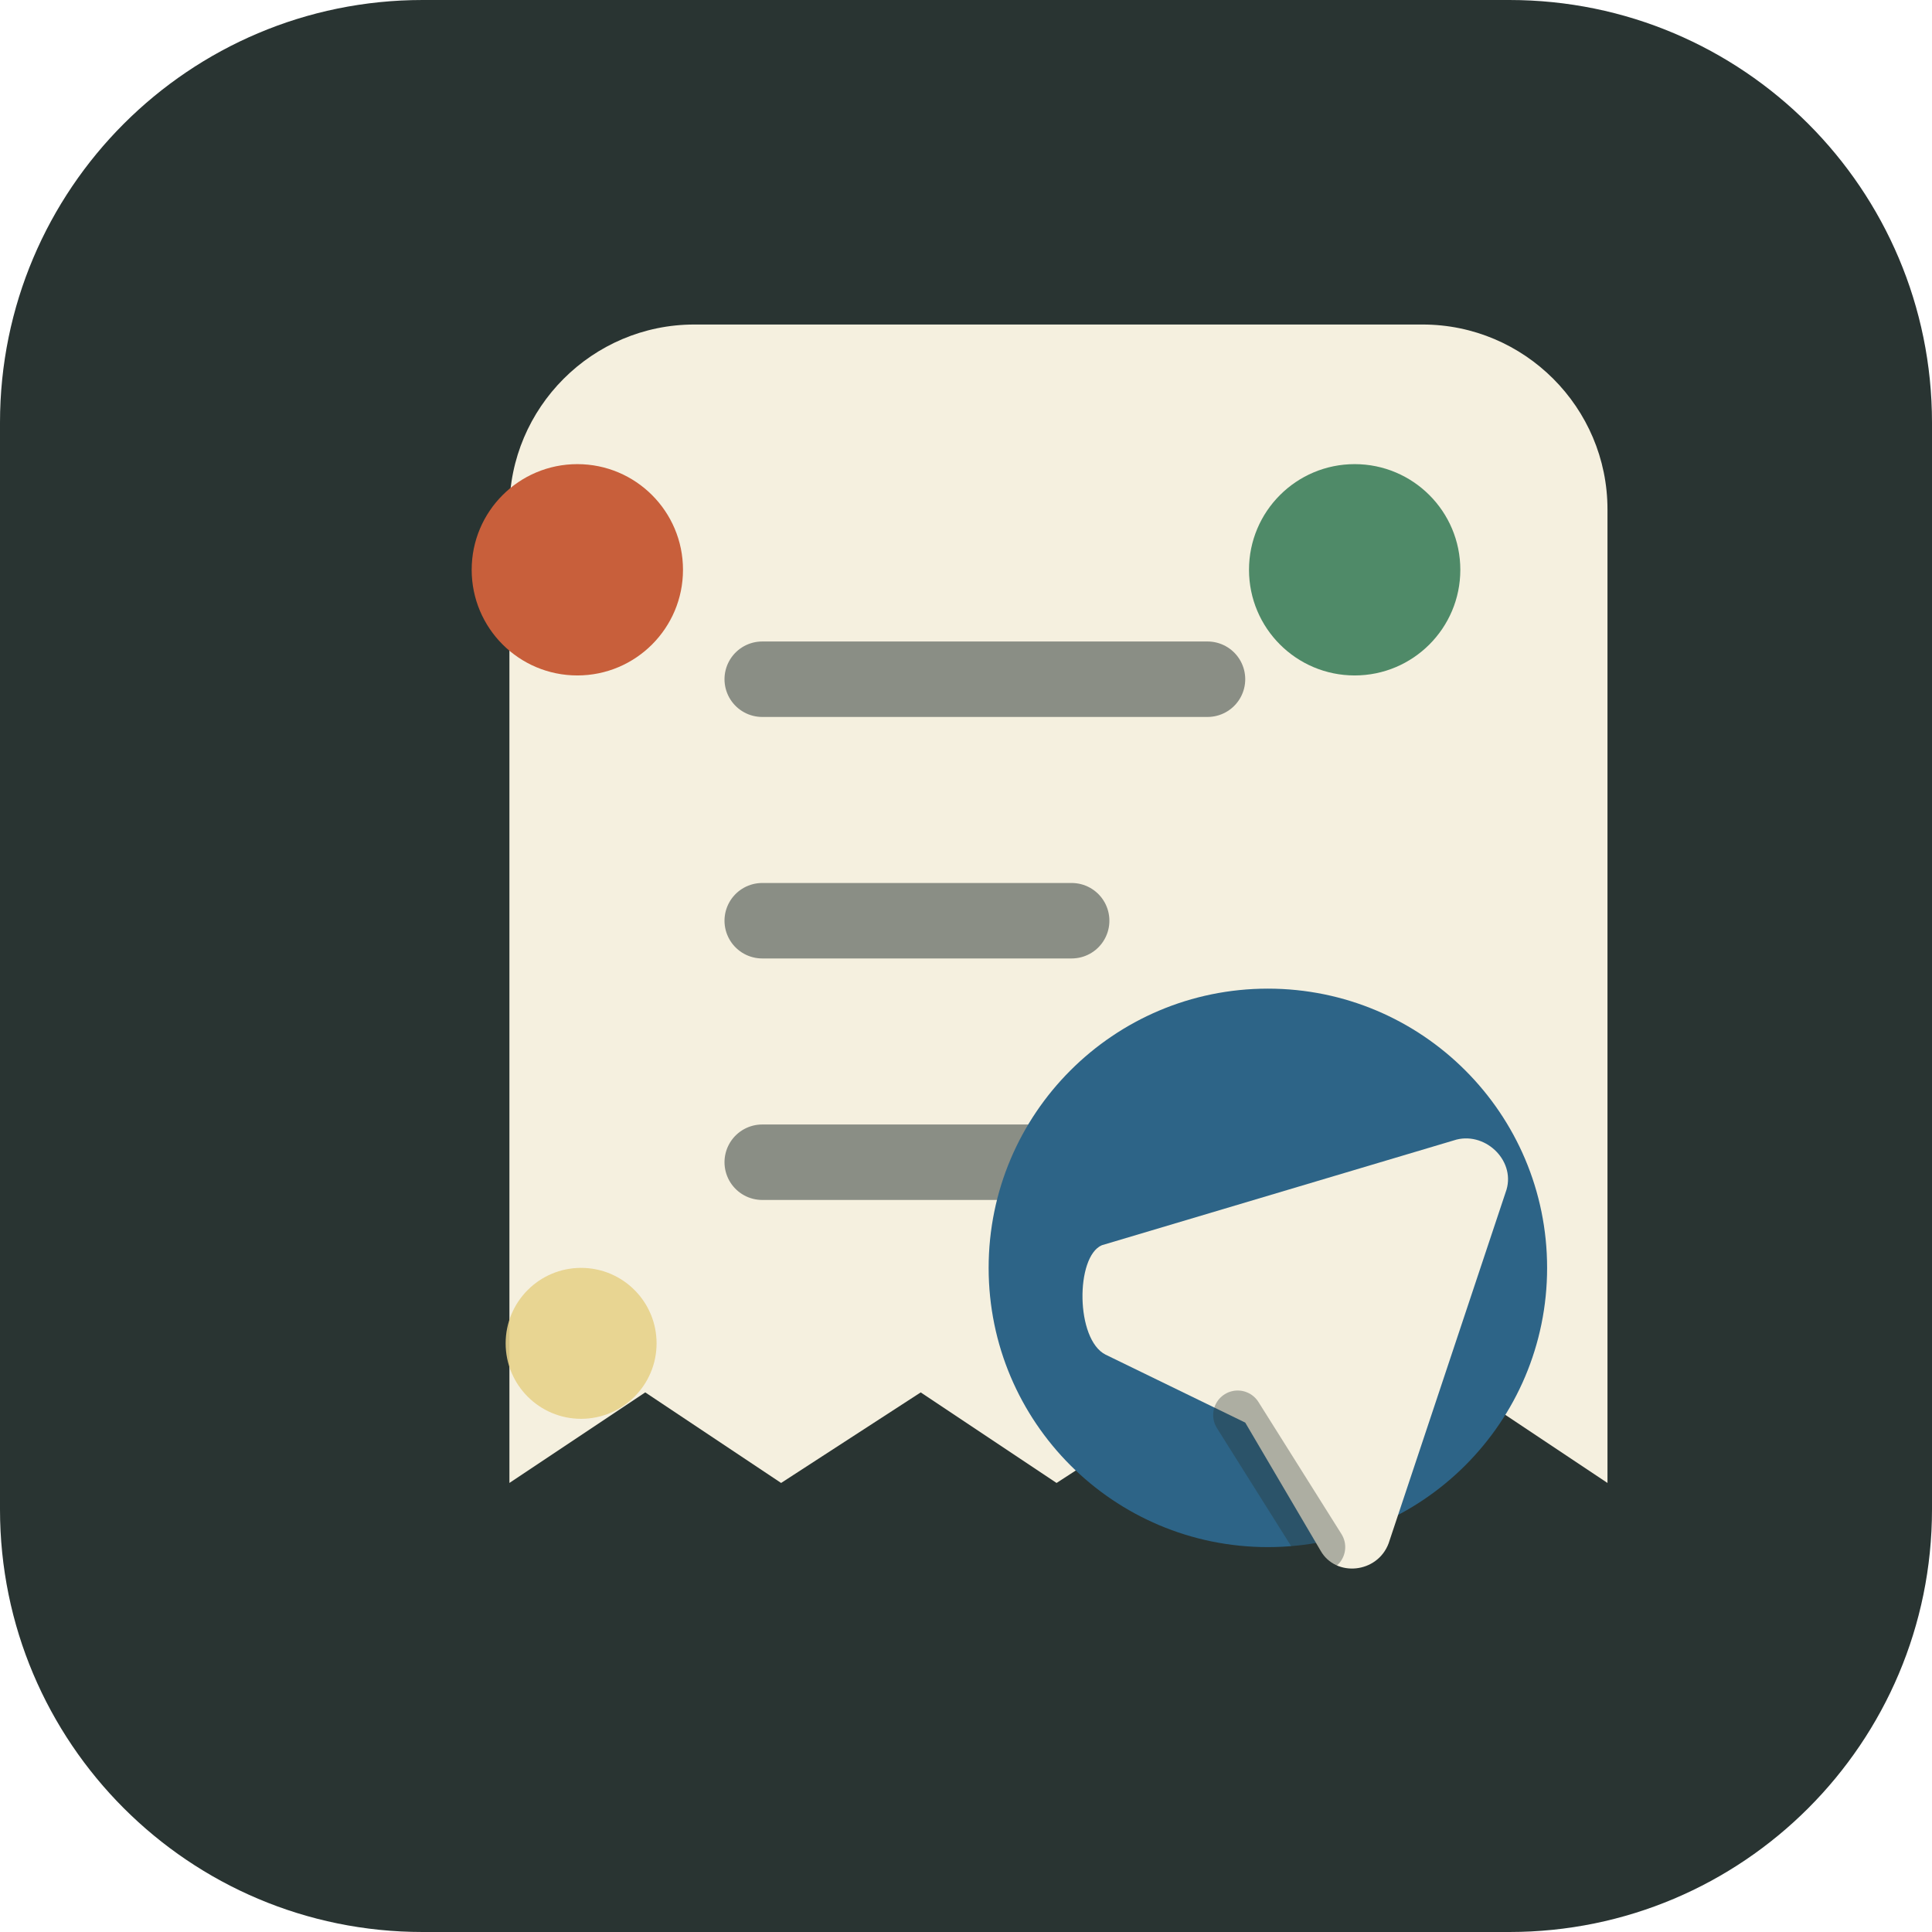
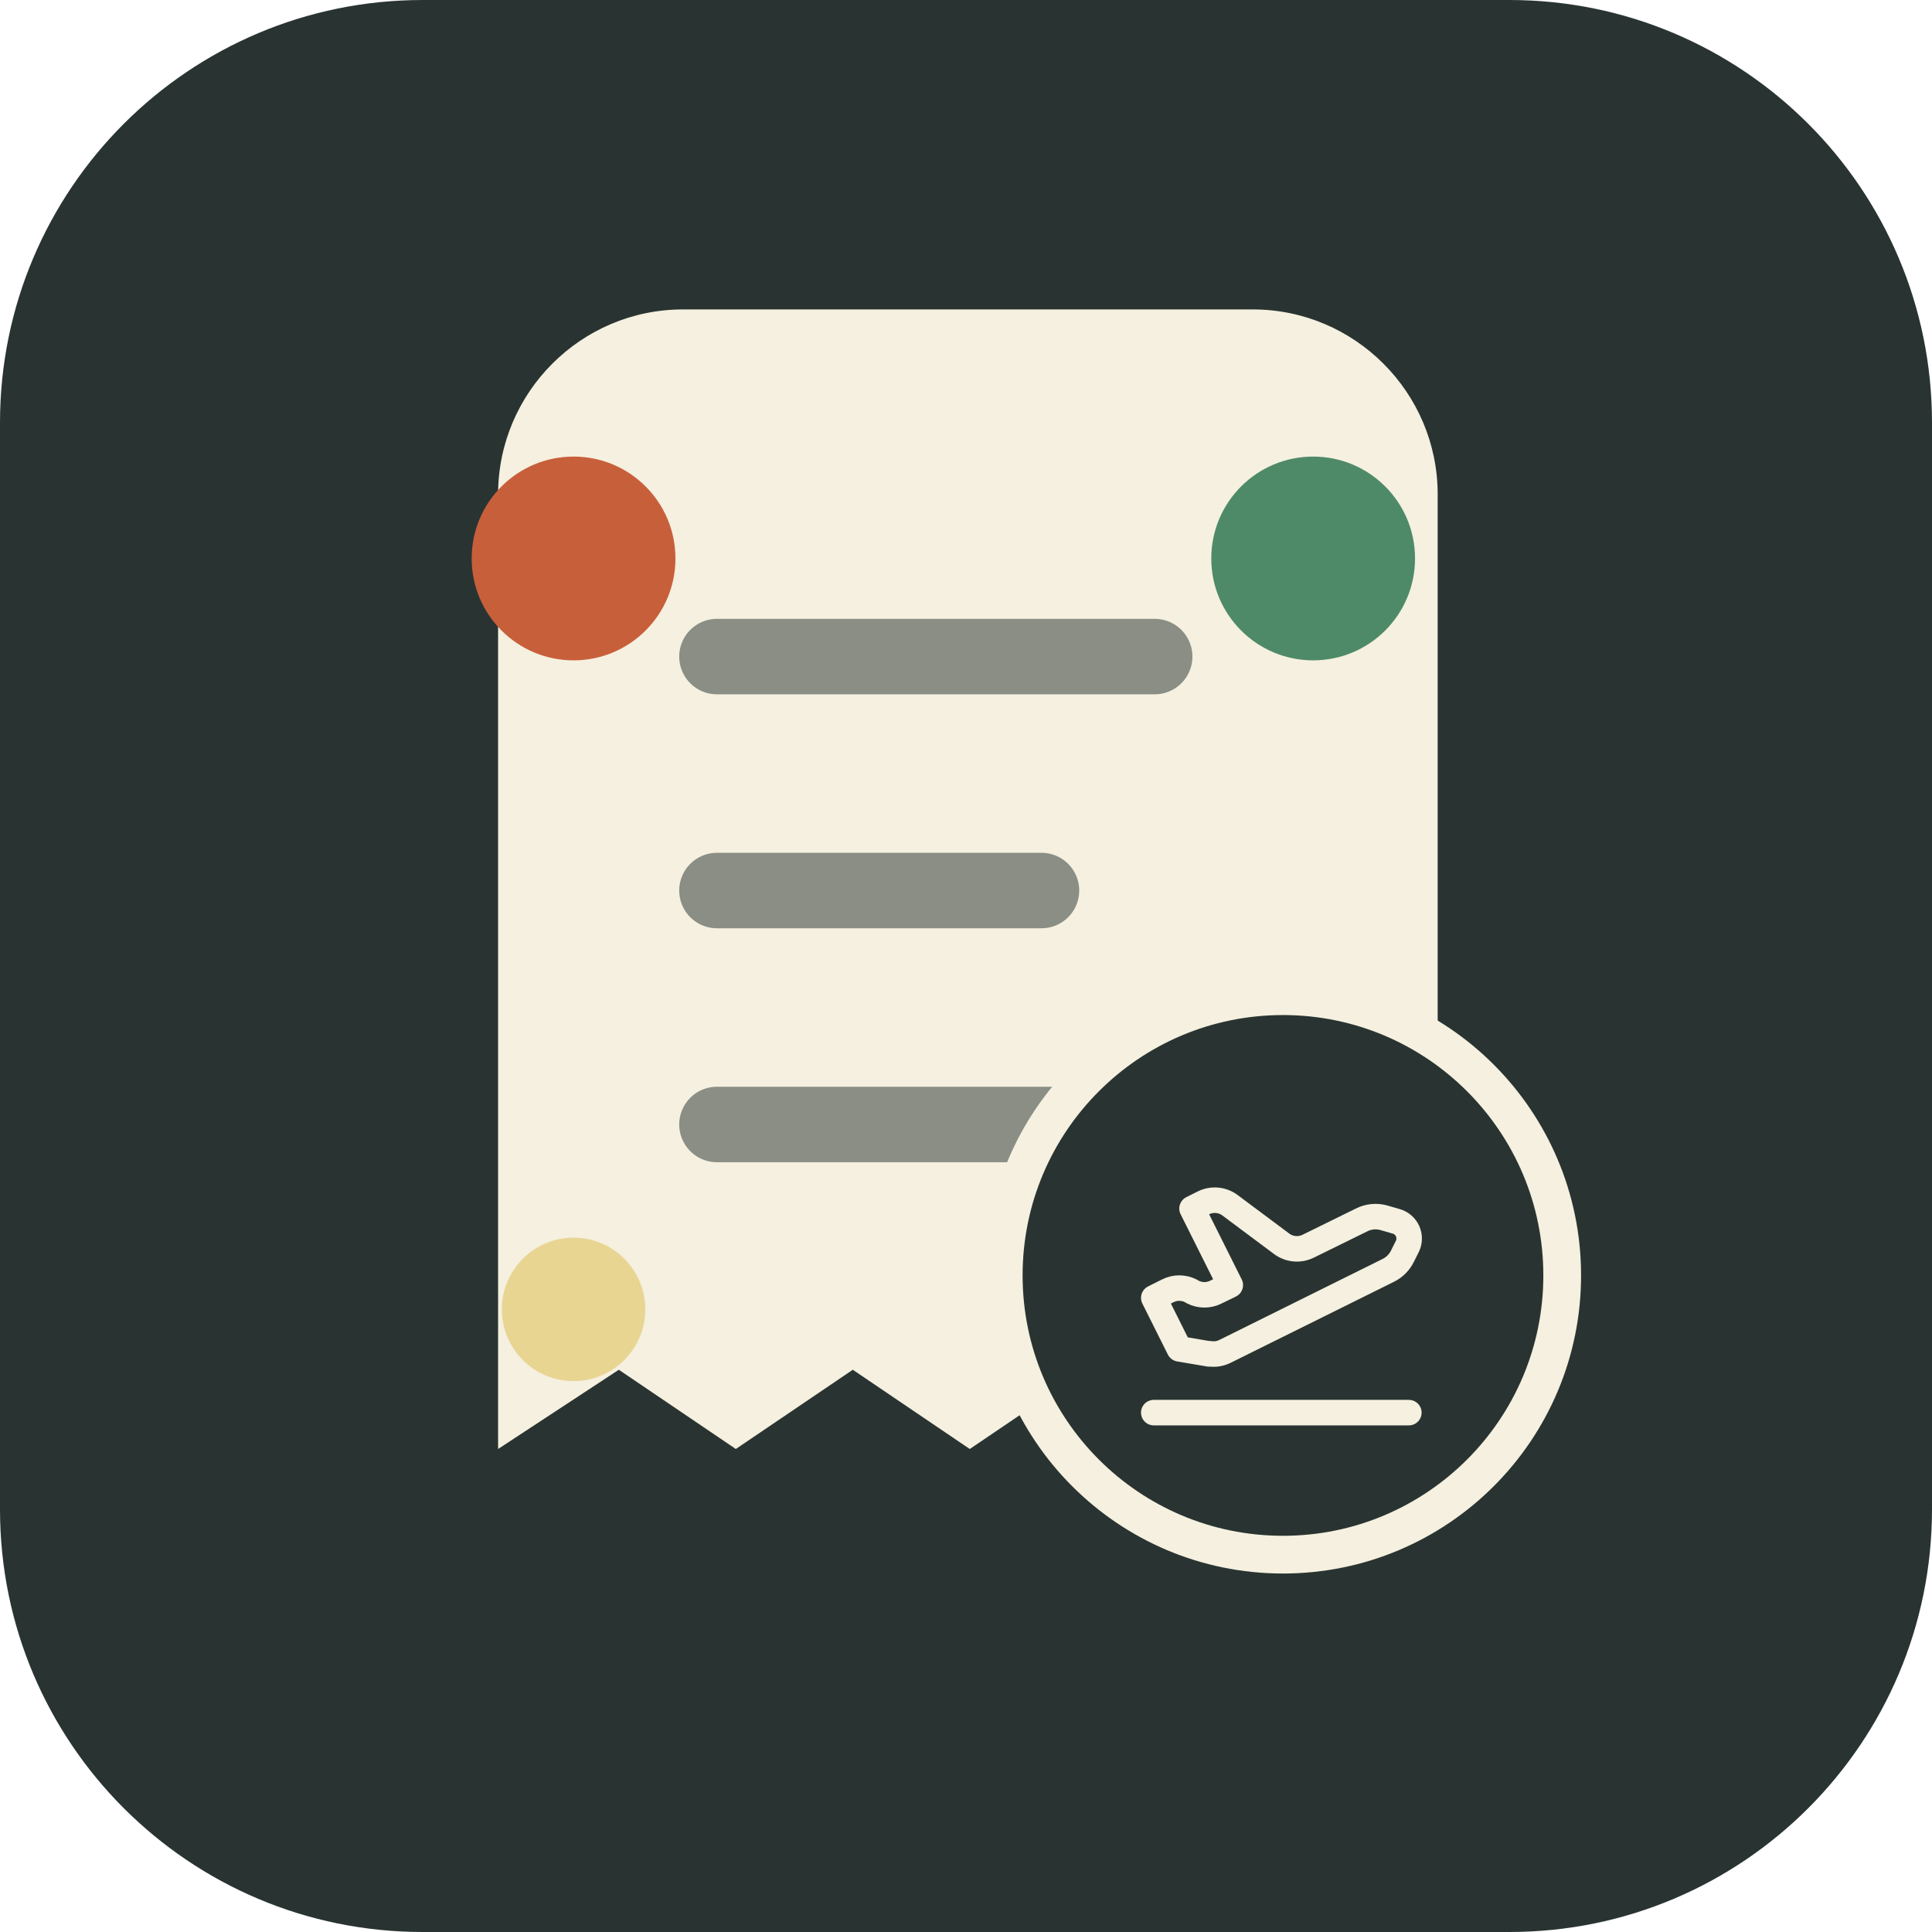
<svg xmlns="http://www.w3.org/2000/svg" viewBox="0 0 512 512" role="img" aria-label="FareFlow app icon">
  <rect width="512" height="512" rx="112" fill="#293432" />
-   <path d="M135 86h242c27 0 49 22 49 49v258l-36-24-37 24-36-24-37 24-36-24-37 24-36-24-36 24V135c0-27 22-49 49-49z" fill="#f5f0df" />
-   <path d="M202 180h118M202 244h82M202 308h94" fill="none" stroke="#293432" stroke-width="20" stroke-linecap="round" opacity=".52" />
-   <circle cx="336" cy="336" r="74" fill="#2d6487" />
-   <path d="M292 330l94-28c8-2 16 6 13 14l-31 93c-3 8-14 9-18 2l-20-34-37-18c-8-4-8-26-1-29z" fill="#f5f0df" />
-   <path d="M328 375l22 35" fill="none" stroke="#293432" stroke-width="13" stroke-linecap="round" opacity=".35" />
-   <circle cx="153" cy="151" r="28" fill="#c85f3b" />
-   <circle cx="359" cy="151" r="28" fill="#4f8a68" />
-   <circle cx="154" cy="356" r="20" fill="#e7d18a" opacity=".9" />
+   <path d="M132 82h200c27 0 49 22 49 49v253l-31-21-31 21-31-21-31 21-31-21-31 21-31-21-32 21V131c0-27 22-49 49-49z" fill="#f5f0df" />
+   <path d="M190 174h116M190 236h86M190 298h102" fill="none" stroke="#293432" stroke-width="20" stroke-linecap="round" opacity=".52" />
+   <circle cx="340" cy="338" r="74" fill="#293432" stroke="#f5f0df" stroke-width="10" />
+   <g transform="translate(299 300) scale(3.38)" fill="none" stroke="#f5f0df" stroke-width="2" stroke-linecap="round" stroke-linejoin="round">
+     <path d="M2 22h20" />
+     <path d="M6.36 17.4 4 17l-2-4 1.1-.55a2 2 0 0 1 1.8 0l.17.1a2 2 0 0 0 1.8 0L8 12 5 6l.9-.45a2 2 0 0 1 2.09.2l4.02 3a2 2 0 0 0 2.1.2l4.19-2.06a2.41 2.41 0 0 1 1.73-.17L21 7a1.4 1.4 0 0 1 .87 1.99l-.38.76c-.23.46-.6.84-1.07 1.08L7.58 17.2a2 2 0 0 1-1.22.18Z" />
+   </g>
+   <circle cx="152" cy="148" r="27" fill="#c85f3b" />
+   <circle cx="348" cy="148" r="27" fill="#4f8a68" />
+   <circle cx="152" cy="347" r="19" fill="#e7d18a" opacity=".9" />
</svg>
